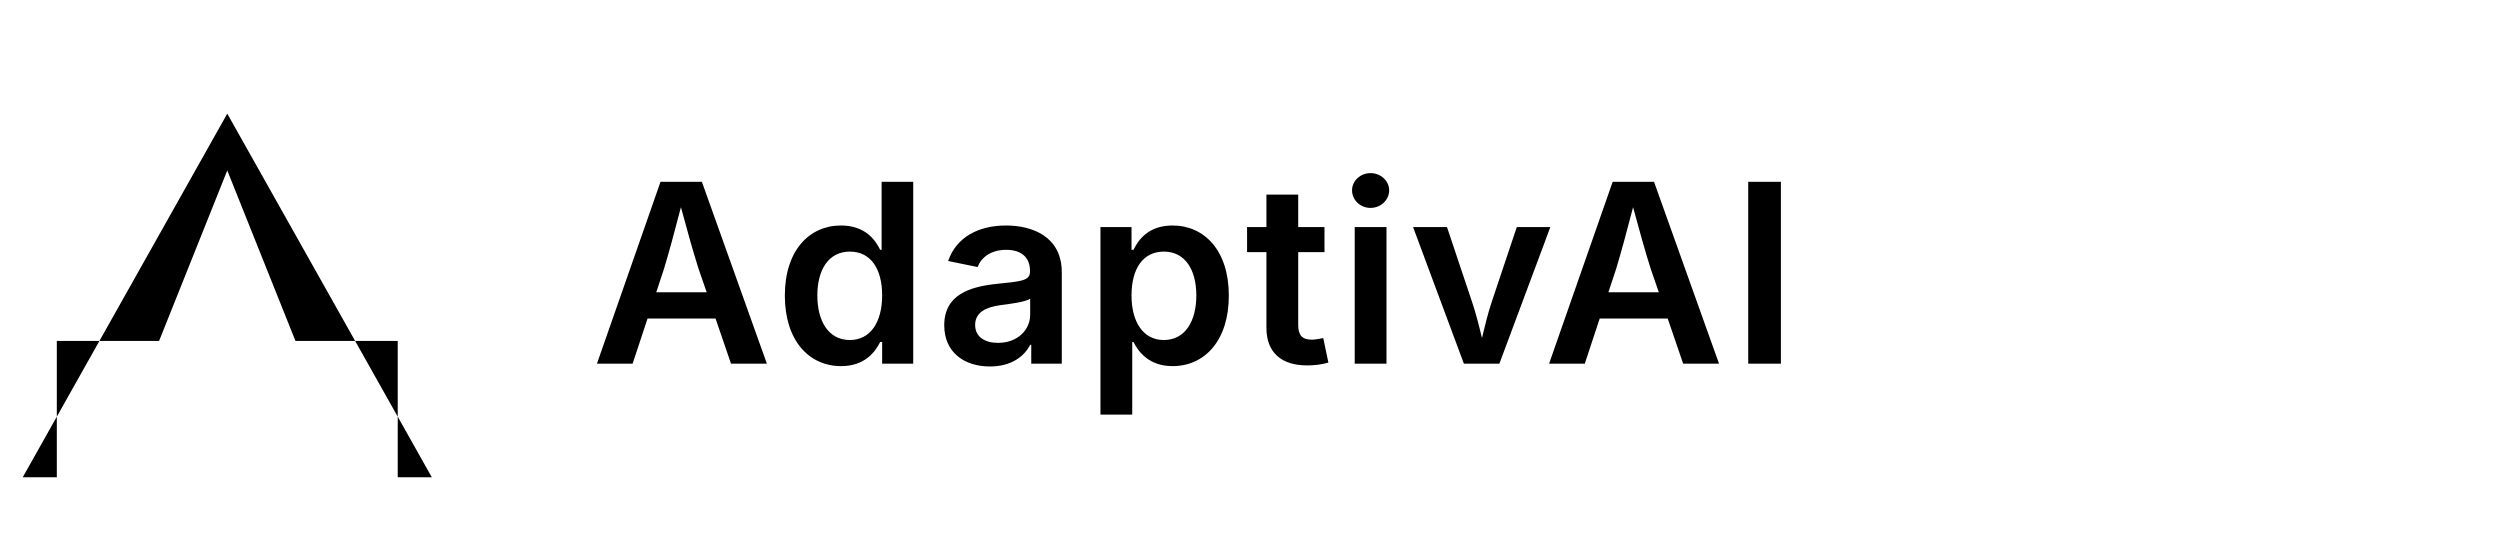
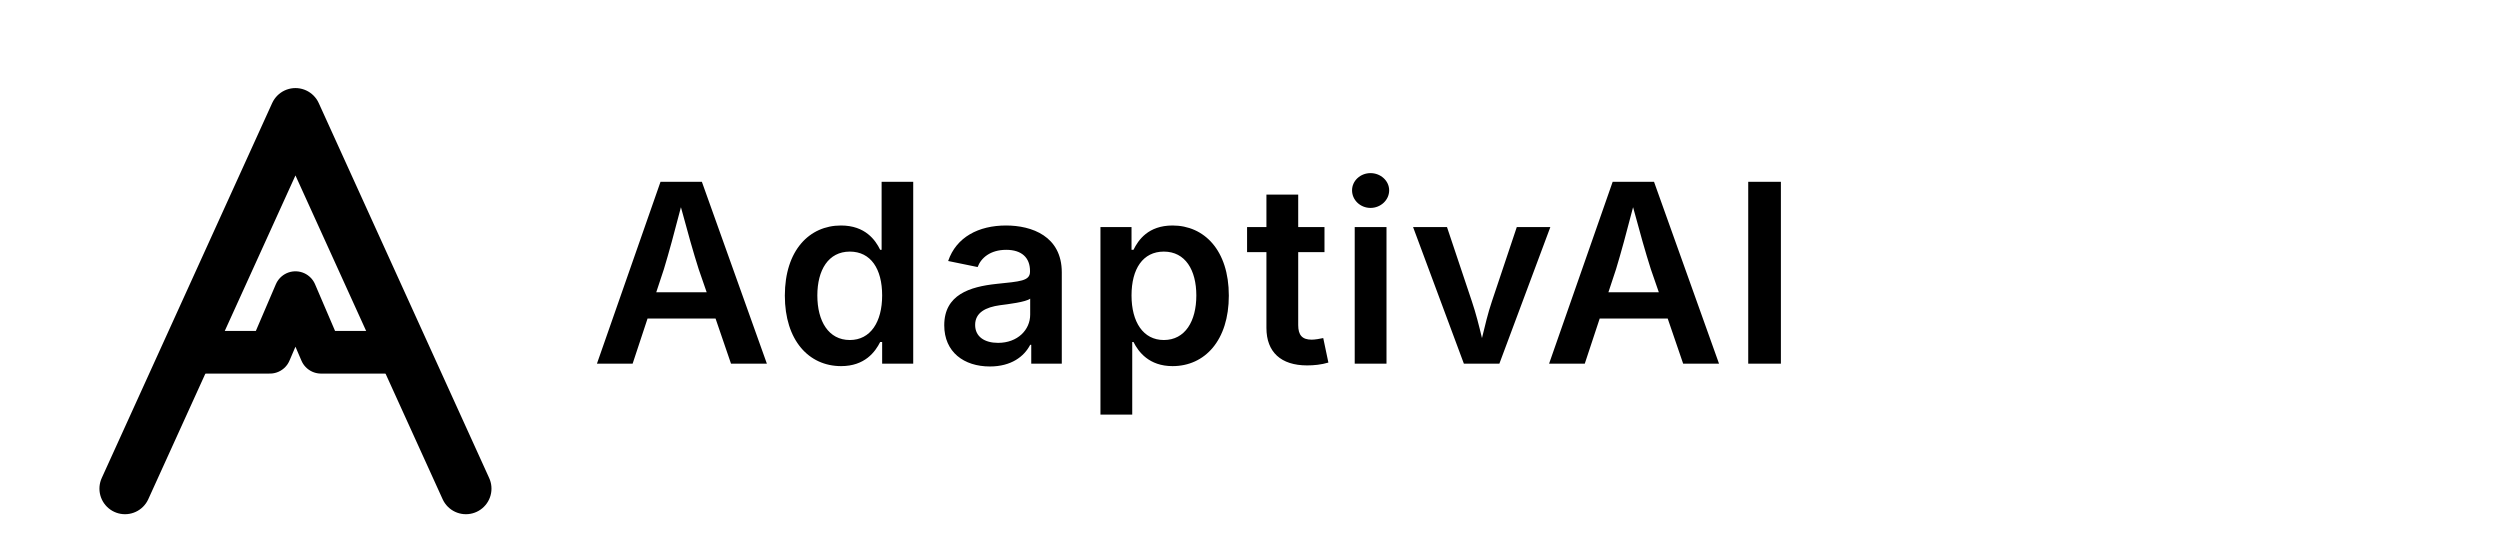
<svg xmlns="http://www.w3.org/2000/svg" viewBox="0 0 220 48" fill="none" aria-hidden="true">
-   <g fill="currentColor">
-     <path fill-rule="evenodd" d="M20 10 L38 42 L35 42 L35 30 L5 30 L5 42 L2 42 Z M20 15 L14 30 L26 30 Z" />
+   <g transform="translate(2 1) scale(0.75)" stroke="currentColor" stroke-linecap="round" stroke-linejoin="round">
+     <path d="M12 56 L32 12 L52 56" stroke-width="6" />
+     <path d="M19.27 40 L29 40 L32 33 L35 40 L44.73 40" stroke-width="5" />
  </g>
  <text x="52" y="32" font-family="system-ui, -apple-system, BlinkMacSystemFont, 'Segoe UI', sans-serif" font-size="22" font-weight="600" fill="currentColor" letter-spacing="0.02em">AdaptivAI</text>
</svg>
